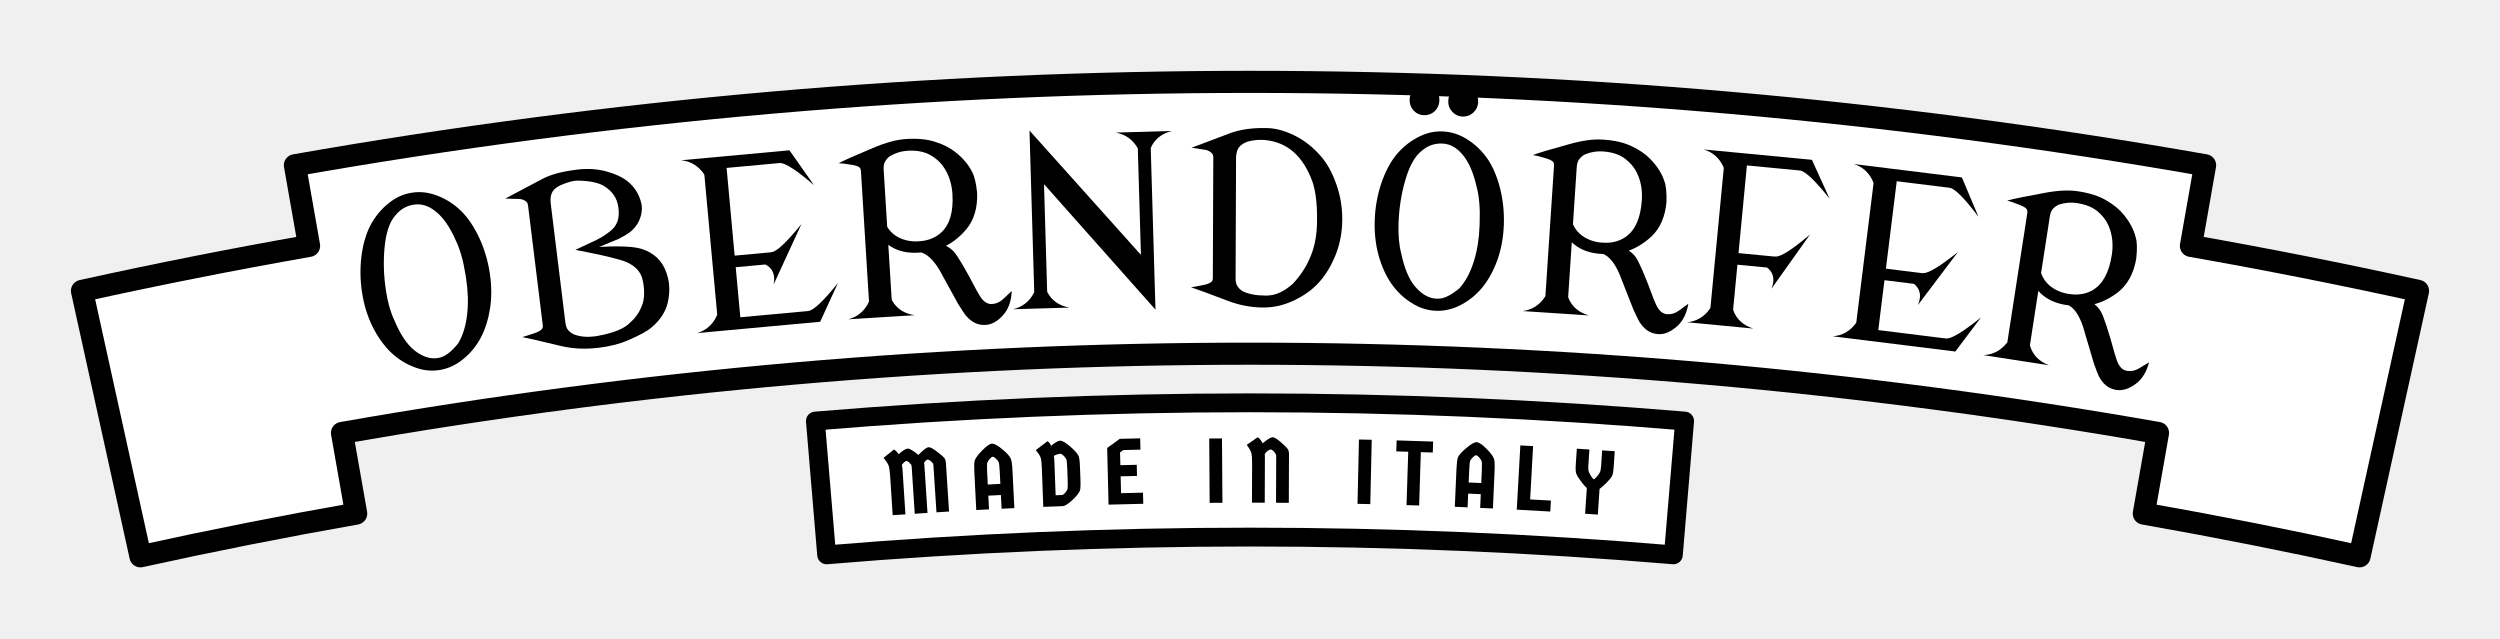
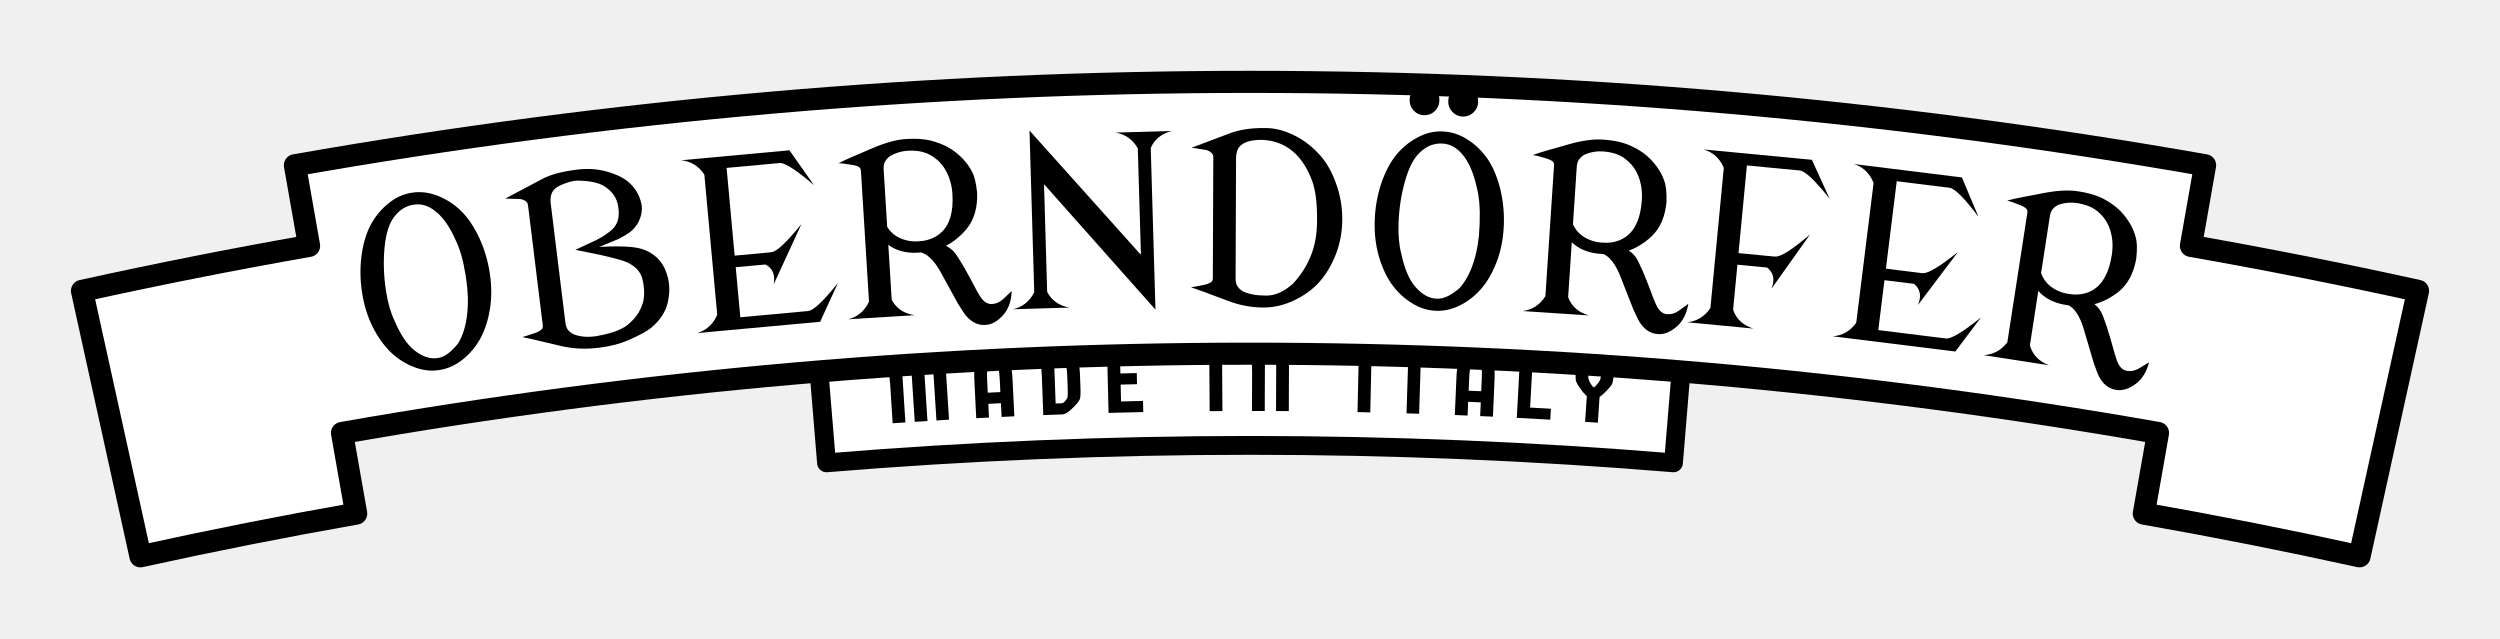
<svg xmlns="http://www.w3.org/2000/svg" viewBox="-76.332 -18.6 152.664 38.974" width="152.66mm" height="38.97mm" data-pad="5">
+   <path d="M-26.537 1.493A322.614 322.614 0 0 1 26.537 1.493L25.862 9.665A314.414 314.414 0 0 0 -25.862 9.665Z" fill="#fff" stroke="#000" stroke-linejoin="round" stroke-width="1.15" />
  <path d="M-58.328 -8.508A336.614 336.614 0 0 1 58.328 -8.508L57.462 -3.584A331.614 331.614 0 0 1 71.332 -0.837L67.761 15.374A315.014 315.014 0 0 0 54.585 12.765L55.452 7.841A320.014 320.014 0 0 0 -55.452 7.841L-54.585 12.765A315.014 315.014 0 0 0 -67.761 15.374L-71.332 -0.837A331.614 331.614 0 0 1 -57.462 -3.584Z" fill="#fff" stroke="#000" stroke-linejoin="round" stroke-width="1.35" />
  <g fill="#000">
    <path d="M2.37 -5.10Q2.37 -4.00 2.60 -3.24Q2.94 -1.88 3.52 -1.25Q4.16 -0.56 4.85 -0.56Q4.87 -0.56 4.88 -0.56Q4.89 -0.56 4.90 -0.56Q5.48 -0.56 6.24 -1.26Q6.78 -1.92 7.05 -2.93Q7.32 -3.92 7.32 -5.10Q7.32 -5.20 7.32 -5.32Q7.32 -6.63 7.05 -7.50Q6.71 -8.79 6.10 -9.44Q5.55 -10.04 4.86 -10.04H4.85Q4.17 -10.04 3.65 -9.57Q3.02 -9.06 2.68 -7.69Q2.37 -6.44 2.37 -5.10ZM2.06 -9.22Q2.60 -9.93 3.33 -10.35Q4.05 -10.78 4.85 -10.78Q5.65 -10.78 6.38 -10.35Q7.11 -9.93 7.65 -9.22Q8.18 -8.50 8.49 -7.44Q8.80 -6.37 8.80 -5.22Q8.80 -4.07 8.49 -3.08Q8.18 -2.10 7.65 -1.38Q7.11 -0.67 6.38 -0.25Q5.65 0.18 4.85 0.18Q4.05 0.18 3.33 -0.25Q2.60 -0.67 2.06 -1.38Q1.53 -2.10 1.22 -3.08Q0.91 -4.07 0.91 -5.22Q0.91 -6.37 1.22 -7.44Q1.53 -8.50 2.06 -9.22Z" transform="translate(-49.528 3.820) rotate(-8.820) translate(-4.855 0)" />
    <path d="M3.85 -9.95Q3.50 -9.83 3.34 -9.63Q3.16 -9.41 3.14 -8.99V-1.61Q3.14 -1.30 3.24 -1.14Q3.37 -0.93 3.58 -0.81Q4.10 -0.54 4.81 -0.54Q4.92 -0.54 5.03 -0.55Q6.50 -0.64 7.06 -1.11Q7.63 -1.49 7.94 -2.12Q8.16 -2.55 8.16 -3.23Q8.16 -3.37 8.15 -3.51Q8.10 -4.49 6.95 -4.98Q6.29 -5.26 5.49 -5.53Q4.41 -5.89 4.29 -5.93Q5.49 -6.32 5.63 -6.37Q6.06 -6.52 6.38 -6.71Q6.66 -6.86 6.83 -7.03Q7.21 -7.42 7.21 -8.11Q7.21 -8.14 7.21 -8.18Q7.21 -9.03 6.48 -9.60Q6.02 -9.95 5.01 -10.10Q4.91 -10.12 4.73 -10.12Q4.37 -10.11 3.85 -9.95ZM0.42 -1.04Q0.54 -1.05 1.23 -1.19Q1.52 -1.26 1.66 -1.37Q1.75 -1.44 1.75 -1.61V-8.99Q1.75 -9.15 1.64 -9.25Q1.49 -9.39 1.28 -9.43Q0.65 -9.53 0.42 -9.56L2.83 -10.48Q3.61 -10.78 4.98 -10.78Q5.93 -10.78 6.71 -10.47Q7.51 -10.15 7.96 -9.70Q8.54 -9.10 8.63 -8.27Q8.64 -8.20 8.64 -8.13Q8.64 -7.77 8.47 -7.41Q8.28 -6.99 7.86 -6.68Q7.63 -6.51 6.99 -6.27Q6.94 -6.25 5.75 -5.93Q6.45 -5.88 6.84 -5.83Q7.87 -5.70 8.32 -5.49Q9.39 -4.99 9.63 -3.89Q9.71 -3.54 9.71 -3.21Q9.71 -2.64 9.50 -2.06Q9.20 -1.23 8.33 -0.66Q7.91 -0.38 6.82 -0.06Q6.03 0.18 4.98 0.18Q4.89 0.18 4.64 0.17Q3.61 0.13 2.67 -0.22Q0.91 -0.88 0.42 -1.04Z" transform="translate(-39.460 2.419) rotate(-7.017) translate(-5.311 0)" />
    <path d="M0.42 0.00Q1.29 -0.17 1.74 -0.98L1.75 -1.04V-9.56L1.74 -9.62Q1.29 -10.43 0.42 -10.60H7.06L8.36 -8.34Q6.92 -9.83 6.42 -9.88L6.32 -9.88H3.14V-4.50H5.34L5.44 -4.51Q5.93 -4.56 7.38 -6.05L5.35 -2.53Q5.42 -2.76 5.42 -2.96Q5.42 -3.48 4.99 -3.77L4.95 -3.79H3.14V-0.72H7.23L7.33 -0.72Q7.83 -0.77 9.27 -2.26L7.97 0.00Z" transform="translate(-29.570 1.356) rotate(-5.252) translate(-4.637 0)" />
    <path d="M4.65 -10.05Q4.10 -10.05 3.58 -9.79Q3.37 -9.66 3.24 -9.45Q3.14 -9.28 3.14 -8.98V-5.49Q3.49 -4.83 4.28 -4.59Q4.62 -4.49 4.93 -4.49Q4.97 -4.49 5.01 -4.49Q5.04 -4.49 5.29 -4.50Q5.96 -4.57 6.41 -4.94Q7.24 -5.61 7.24 -7.24Q7.24 -8.08 6.90 -8.75Q6.61 -9.34 6.01 -9.72Q5.49 -10.05 4.65 -10.05ZM0.42 0.00Q1.29 -0.17 1.74 -0.98L1.75 -1.04V-8.98Q1.75 -9.15 1.66 -9.23Q1.54 -9.33 1.23 -9.40Q0.62 -9.54 0.42 -9.55Q0.90 -9.77 2.57 -10.35Q3.75 -10.77 4.60 -10.77Q4.63 -10.77 4.66 -10.77Q5.70 -10.77 6.41 -10.48Q7.13 -10.20 7.60 -9.77Q8.26 -9.17 8.53 -8.50Q8.71 -8.12 8.75 -7.24Q8.72 -5.86 7.96 -5.05Q7.37 -4.43 6.65 -4.11Q6.91 -3.96 7.09 -3.75Q7.44 -3.32 8.35 -1.28L8.50 -0.98Q8.80 -0.39 9.23 -0.39Q9.24 -0.39 9.25 -0.39Q9.63 -0.39 9.95 -0.66Q10.31 -0.97 10.49 -1.11Q10.40 -0.22 9.91 0.29Q9.36 0.86 8.78 0.86Q8.76 0.86 8.75 0.86Q8.08 0.86 7.59 0.20Q7.49 0.06 7.17 -0.53L6.17 -2.65Q5.70 -3.56 5.16 -3.78L5.12 -3.80Q4.97 -3.80 4.80 -3.80Q3.79 -3.84 3.14 -4.39V-1.04L3.16 -0.98Q3.54 -0.20 4.48 0.00Z" transform="translate(-19.925 0.615) rotate(-3.536) translate(-5.037 0)" />
    <path d="M0.42 0.00Q1.29 -0.17 1.74 -0.98L1.75 -1.04V-10.88L8.33 -3.09V-9.56L8.32 -9.62Q7.87 -10.43 7.00 -10.60H10.45Q9.51 -10.40 9.13 -9.62L9.12 -9.56V0.28L2.54 -7.58V-1.04L2.55 -0.98Q2.93 -0.20 3.87 0.00Z" transform="translate(-9.462 0.139) rotate(-1.679) translate(-5.437 0)" />
    <path d="M3.85 -9.95Q3.51 -9.83 3.34 -9.63Q3.16 -9.42 3.14 -8.99V-1.61Q3.14 -1.30 3.24 -1.14Q3.37 -0.93 3.58 -0.81Q4.10 -0.55 4.97 -0.55Q5.00 -0.55 5.02 -0.55Q5.84 -0.55 6.65 -1.29Q7.38 -2.08 7.74 -3.02Q8.10 -3.92 8.10 -5.12Q8.10 -5.21 8.10 -5.30Q8.10 -6.64 7.82 -7.49Q7.37 -8.72 6.61 -9.36Q5.93 -9.93 4.99 -10.04Q4.81 -10.06 4.60 -10.06Q4.22 -10.05 3.85 -9.95ZM0.42 -1.04Q0.53 -1.05 1.23 -1.19Q1.52 -1.26 1.66 -1.37Q1.75 -1.44 1.75 -1.61V-8.99Q1.75 -9.15 1.64 -9.25Q1.49 -9.39 1.29 -9.43Q0.56 -9.55 0.42 -9.56L2.83 -10.48Q3.68 -10.78 4.78 -10.78Q4.88 -10.78 4.98 -10.78Q5.79 -10.78 6.71 -10.33Q7.57 -9.91 8.27 -9.13Q8.87 -8.47 9.25 -7.42Q9.64 -6.37 9.64 -5.22Q9.64 -4.07 9.25 -3.07Q8.86 -2.08 8.27 -1.41Q7.67 -0.72 6.73 -0.27Q5.81 0.18 4.83 0.18Q3.74 0.18 2.67 -0.22Q1.00 -0.85 0.42 -1.04Z" transform="translate(1.249 0.002) rotate(0.221) translate(-5.275 0)" />
    <path d="M5.41 -12.00Q5.14 -12.27 5.14 -12.66Q5.14 -13.04 5.41 -13.31Q5.68 -13.58 6.05 -13.58Q6.43 -13.58 6.70 -13.31Q6.97 -13.04 6.97 -12.66Q6.97 -12.27 6.70 -12.00Q6.43 -11.73 6.05 -11.73Q5.68 -11.73 5.41 -12.00ZM3.04 -12.00Q2.78 -12.27 2.78 -12.66Q2.78 -13.04 3.04 -13.31Q3.31 -13.58 3.69 -13.58Q4.07 -13.58 4.34 -13.31Q4.60 -13.04 4.60 -12.66Q4.60 -12.27 4.34 -12.00Q4.07 -11.73 3.69 -11.73Q3.31 -11.73 3.04 -12.00ZM2.37 -5.10Q2.37 -4.00 2.60 -3.24Q2.94 -1.88 3.52 -1.25Q4.16 -0.56 4.85 -0.56Q4.87 -0.56 4.88 -0.56Q4.89 -0.56 4.90 -0.56Q5.48 -0.56 6.24 -1.26Q6.78 -1.92 7.05 -2.93Q7.32 -3.92 7.32 -5.10Q7.32 -5.20 7.32 -5.32Q7.32 -6.63 7.05 -7.50Q6.71 -8.79 6.10 -9.44Q5.55 -10.04 4.86 -10.04H4.85Q4.17 -10.04 3.65 -9.57Q3.02 -9.06 2.68 -7.69Q2.37 -6.44 2.37 -5.10ZM2.06 -9.22Q2.60 -9.93 3.33 -10.35Q4.05 -10.78 4.85 -10.78Q5.65 -10.78 6.38 -10.35Q7.11 -9.93 7.65 -9.22Q8.18 -8.50 8.49 -7.44Q8.80 -6.37 8.80 -5.22Q8.80 -4.07 8.49 -3.08Q8.18 -2.10 7.65 -1.38Q7.11 -0.67 6.38 -0.25Q5.65 0.18 4.85 0.18Q4.05 0.18 3.33 -0.25Q2.60 -0.67 2.06 -1.38Q1.53 -2.10 1.22 -3.08Q0.91 -4.07 0.91 -5.22Q0.91 -6.37 1.22 -7.44Q1.53 -8.50 2.06 -9.22Z" transform="translate(11.376 0.200) rotate(2.018) translate(-4.855 0)" />
    <path d="M4.65 -10.05Q4.10 -10.05 3.58 -9.79Q3.37 -9.66 3.24 -9.45Q3.14 -9.28 3.14 -8.98V-5.49Q3.49 -4.83 4.28 -4.59Q4.62 -4.49 4.93 -4.49Q4.97 -4.49 5.01 -4.49Q5.04 -4.49 5.29 -4.50Q5.96 -4.57 6.41 -4.94Q7.24 -5.61 7.24 -7.24Q7.24 -8.08 6.90 -8.75Q6.61 -9.34 6.01 -9.72Q5.49 -10.05 4.65 -10.05ZM0.42 0.00Q1.29 -0.17 1.74 -0.98L1.75 -1.04V-8.98Q1.75 -9.15 1.66 -9.23Q1.54 -9.33 1.23 -9.40Q0.62 -9.54 0.42 -9.55Q0.90 -9.77 2.57 -10.35Q3.75 -10.77 4.60 -10.77Q4.63 -10.77 4.66 -10.77Q5.70 -10.77 6.41 -10.48Q7.13 -10.20 7.60 -9.77Q8.26 -9.17 8.53 -8.50Q8.71 -8.12 8.75 -7.24Q8.72 -5.86 7.96 -5.05Q7.37 -4.43 6.65 -4.11Q6.91 -3.96 7.09 -3.75Q7.44 -3.32 8.35 -1.28L8.50 -0.98Q8.80 -0.39 9.23 -0.39Q9.24 -0.39 9.25 -0.39Q9.63 -0.39 9.95 -0.66Q10.31 -0.97 10.49 -1.11Q10.40 -0.22 9.91 0.29Q9.36 0.86 8.78 0.86Q8.76 0.86 8.75 0.86Q8.08 0.86 7.59 0.20Q7.49 0.06 7.17 -0.53L6.17 -2.65Q5.70 -3.56 5.16 -3.78L5.12 -3.80Q4.97 -3.80 4.80 -3.80Q3.79 -3.84 3.14 -4.39V-1.04L3.16 -0.98Q3.54 -0.20 4.48 0.00Z" transform="translate(21.255 0.700) rotate(3.773) translate(-5.037 0)" />
    <path d="M0.42 0.00Q1.29 -0.17 1.74 -0.98L1.75 -1.04V-9.56L1.74 -9.62Q1.29 -10.43 0.42 -10.60H7.06L8.36 -8.34Q6.92 -9.83 6.42 -9.88L6.32 -9.88H3.14V-4.50H5.34L5.44 -4.51Q5.93 -4.56 7.38 -6.05L5.35 -2.53Q5.42 -2.76 5.42 -2.96Q5.42 -3.48 4.99 -3.77L4.95 -3.79H3.14V-1.04L3.16 -0.98Q3.54 -0.20 4.48 0.00Z" transform="translate(30.722 1.464) rotate(5.458) translate(-4.462 0)" />
    <path d="M0.42 0.00Q1.29 -0.17 1.74 -0.98L1.75 -1.04V-9.56L1.74 -9.62Q1.29 -10.43 0.42 -10.60H7.06L8.36 -8.34Q6.92 -9.83 6.42 -9.88L6.32 -9.88H3.14V-4.50H5.34L5.44 -4.51Q5.93 -4.56 7.38 -6.05L5.35 -2.53Q5.42 -2.76 5.42 -2.96Q5.42 -3.48 4.99 -3.77L4.95 -3.79H3.14V-0.72H7.23L7.33 -0.72Q7.83 -0.77 9.27 -2.26L7.97 0.00Z" transform="translate(39.766 2.457) rotate(7.072) translate(-4.637 0)" />
    <path d="M4.65 -10.05Q4.10 -10.05 3.58 -9.79Q3.37 -9.66 3.24 -9.45Q3.14 -9.28 3.14 -8.98V-5.49Q3.49 -4.83 4.28 -4.59Q4.62 -4.49 4.93 -4.49Q4.97 -4.49 5.01 -4.49Q5.04 -4.49 5.29 -4.50Q5.96 -4.57 6.41 -4.94Q7.24 -5.61 7.24 -7.24Q7.24 -8.08 6.90 -8.75Q6.61 -9.34 6.01 -9.72Q5.49 -10.05 4.65 -10.05ZM0.42 0.00Q1.29 -0.17 1.74 -0.98L1.75 -1.04V-8.98Q1.75 -9.15 1.66 -9.23Q1.54 -9.33 1.23 -9.40Q0.62 -9.54 0.42 -9.55Q0.90 -9.77 2.57 -10.35Q3.75 -10.77 4.60 -10.77Q4.63 -10.77 4.66 -10.77Q5.70 -10.77 6.41 -10.48Q7.13 -10.20 7.60 -9.77Q8.26 -9.17 8.53 -8.50Q8.71 -8.12 8.75 -7.24Q8.72 -5.86 7.96 -5.05Q7.37 -4.43 6.65 -4.11Q6.91 -3.96 7.09 -3.75Q7.44 -3.32 8.35 -1.28L8.50 -0.98Q8.80 -0.39 9.23 -0.39Q9.24 -0.39 9.25 -0.39Q9.63 -0.39 9.95 -0.66Q10.31 -0.97 10.49 -1.11Q10.40 -0.22 9.91 0.29Q9.36 0.86 8.78 0.86Q8.76 0.86 8.75 0.86Q8.08 0.86 7.59 0.20Q7.49 0.06 7.17 -0.53L6.17 -2.65Q5.70 -3.56 5.16 -3.78L5.12 -3.80Q4.97 -3.80 4.80 -3.80Q3.79 -3.84 3.14 -4.39V-1.04L3.16 -0.98Q3.54 -0.20 4.48 0.00Z" transform="translate(49.347 3.792) rotate(8.788) translate(-5.037 0)" />
  </g>
-   <path d="M-26.542 7.113A317.014 317.014 0 0 1 26.542 7.113L25.855 15.284A308.814 308.814 0 0 0 -25.855 15.284Z" fill="#fff" stroke="#000" stroke-linejoin="round" stroke-width="1.15" />
  <g fill="#000">
-     <path d="M1.74 0.00V-2.86Q1.74 -2.96 1.71 -3.02Q1.67 -3.08 1.58 -3.17Q1.50 -3.25 1.45 -3.25Q1.34 -3.25 1.15 -3.03Q1.17 -2.89 1.17 -2.73V0.00H0.39V-2.40Q0.39 -2.88 0.33 -3.07Q0.26 -3.26 0.06 -3.53L0.73 -4.00Q0.91 -3.87 0.99 -3.69Q1.39 -4.00 1.56 -4.00Q1.73 -4.00 2.20 -3.57Q2.66 -4.00 2.85 -4.00Q2.99 -4.00 3.33 -3.71Q3.67 -3.41 3.76 -3.29Q3.84 -3.17 3.84 -2.97V0.00H3.07V-2.86Q3.07 -2.97 3.03 -3.03Q2.99 -3.08 2.90 -3.17Q2.80 -3.25 2.73 -3.25Q2.66 -3.25 2.51 -3.07Q2.52 -3.04 2.52 -2.97V0.00Z" transform="translate(-20.153 12.754) rotate(-3.716) translate(-2.062 0)" />
-     <path d="M2.54 -3.03Q2.61 -2.87 2.61 -2.30V0.00H1.83V-0.84H1.06V0.00H0.28V-2.30Q0.28 -2.87 0.34 -3.03Q0.44 -3.27 0.84 -3.63Q1.24 -4.00 1.44 -4.00Q1.65 -4.00 2.05 -3.63Q2.45 -3.27 2.54 -3.03ZM1.06 -2.30V-1.52H1.83V-2.30Q1.83 -2.76 1.79 -2.86Q1.74 -2.97 1.63 -3.08Q1.52 -3.20 1.44 -3.20Q1.37 -3.20 1.26 -3.08Q1.15 -2.97 1.10 -2.86Q1.06 -2.76 1.06 -2.30Z" transform="translate(-15.555 12.489) rotate(-2.868) translate(-1.444 0)" />
-     <path d="M1.01 -3.71Q1.38 -4.00 1.57 -4.00Q1.76 -4.00 2.16 -3.63Q2.56 -3.26 2.66 -3.03Q2.72 -2.89 2.72 -2.30V-1.63Q2.72 -1.04 2.66 -0.90Q2.56 -0.68 2.17 -0.34Q1.78 0.00 1.56 0.00H0.39V-2.40Q0.39 -2.86 0.33 -3.04Q0.26 -3.23 0.06 -3.48L0.80 -4.00Q0.92 -3.91 1.01 -3.71ZM1.56 -3.20Q1.39 -3.20 1.15 -3.09Q1.17 -2.97 1.17 -2.73V-0.68H1.56Q1.63 -0.68 1.74 -0.79Q1.85 -0.91 1.90 -1.01Q1.94 -1.12 1.94 -1.58V-2.30Q1.94 -2.76 1.90 -2.86Q1.85 -2.97 1.74 -3.08Q1.63 -3.20 1.56 -3.20Z" transform="translate(-11.515 12.313) rotate(-2.123) translate(-1.500 0)" />
-     <path d="M1.06 -2.39H2.06V-1.71H1.06V-0.68H2.40V0.00H0.28V-3.46L1.06 -4.00H2.31V-3.31H1.26L1.06 -3.17Z" transform="translate(-7.648 12.194) rotate(-1.409) translate(-1.270 0)" />
-     <path d="M0.31 0.00V-3.93H1.09V0.00Z" transform="translate(-2.072 12.107) rotate(-0.382) translate(-0.702 0)" />
-     <path d="M1.16 -2.97 1.17 -2.73V0.00H0.39V-2.40Q0.39 -2.88 0.33 -3.07Q0.26 -3.26 0.06 -3.53L0.73 -4.00Q0.89 -3.89 1.03 -3.63Q1.48 -4.00 1.63 -4.00Q1.79 -4.00 2.13 -3.71Q2.47 -3.41 2.56 -3.29Q2.64 -3.17 2.64 -2.97V0.00H1.86V-2.86Q1.86 -2.91 1.82 -2.99Q1.78 -3.06 1.69 -3.16Q1.60 -3.25 1.53 -3.25Q1.45 -3.25 1.34 -3.17Q1.22 -3.08 1.16 -2.97Z" transform="translate(1.191 12.102) rotate(0.219) translate(-1.461 0)" />
-     <path d="M0.31 0.00V-3.93H1.09V0.00Z" transform="translate(6.958 12.178) rotate(1.282) translate(-0.702 0)" />
-     <path d="M2.30 -3.93V-3.26H1.57V0.00H0.80V-3.26H0.07V-3.93Z" transform="translate(9.944 12.259) rotate(1.833) translate(-1.185 0)" />
-     <path d="M2.54 -3.03Q2.61 -2.87 2.61 -2.30V0.00H1.83V-0.84H1.06V0.00H0.28V-2.30Q0.28 -2.87 0.34 -3.03Q0.44 -3.27 0.84 -3.63Q1.24 -4.00 1.44 -4.00Q1.65 -4.00 2.05 -3.63Q2.45 -3.27 2.54 -3.03ZM1.06 -2.30V-1.52H1.83V-2.30Q1.83 -2.76 1.79 -2.86Q1.74 -2.97 1.63 -3.08Q1.52 -3.20 1.44 -3.20Q1.37 -3.20 1.26 -3.08Q1.15 -2.97 1.10 -2.86Q1.06 -2.76 1.06 -2.30Z" transform="translate(13.671 12.401) rotate(2.520) translate(-1.444 0)" />
-     <path d="M2.13 -0.67V0.00H0.08V-3.93H0.86V-0.67Z" transform="translate(17.306 12.582) rotate(3.191) translate(-1.096 0)" />
-     <path d="M0.97 0.00V-1.57Q0.75 -1.75 0.55 -2.00Q0.34 -2.25 0.27 -2.40Q0.20 -2.54 0.20 -2.98V-3.93H0.97V-2.98Q0.97 -2.70 1.02 -2.58Q1.07 -2.47 1.19 -2.30Q1.31 -2.14 1.36 -2.14Q1.41 -2.14 1.53 -2.31Q1.66 -2.47 1.70 -2.58Q1.75 -2.69 1.75 -2.98V-3.93H2.52V-2.98Q2.52 -2.53 2.45 -2.39Q2.38 -2.25 2.17 -2.00Q1.96 -1.75 1.75 -1.57V0.00Z" transform="translate(20.854 12.800) rotate(3.846) translate(-1.360 0)" />
+     <path d="M1.74 0.00V-2.86Q1.74 -2.96 1.71 -3.02Q1.67 -3.08 1.58 -3.17Q1.50 -3.25 1.45 -3.25Q1.34 -3.25 1.15 -3.03Q1.17 -2.89 1.17 -2.73V0.00H0.39V-2.40Q0.39 -2.88 0.33 -3.07Q0.26 -3.26 0.06 -3.53L0.73 -4.00Q0.91 -3.87 0.99 -3.69Q1.39 -4.00 1.56 -4.00Q1.73 -4.00 2.20 -3.57Q2.66 -4.00 2.85 -4.00Q2.99 -4.00 3.33 -3.71Q3.67 -3.41 3.76 -3.29Q3.84 -3.17 3.84 -2.97V0.00H3.07V-2.86Q3.07 -2.97 3.03 -3.03Q2.99 -3.08 2.90 -3.17Q2.80 -3.25 2.73 -3.25Q2.66 -3.25 2.51 -3.07Q2.52 -3.04 2.52 -2.97V0.00Z" transform="translate(-20.154 7.142) rotate(-3.651) translate(-2.062 0)" />
+     <path d="M2.54 -3.03Q2.61 -2.87 2.61 -2.30V0.00H1.83V-0.84H1.06V0.00H0.28V-2.30Q0.28 -2.87 0.34 -3.03Q0.44 -3.27 0.84 -3.63Q1.24 -4.00 1.44 -4.00Q1.65 -4.00 2.05 -3.63Q2.45 -3.27 2.54 -3.03ZM1.06 -2.30V-1.52H1.83V-2.30Q1.83 -2.76 1.79 -2.86Q1.74 -2.97 1.63 -3.08Q1.52 -3.20 1.44 -3.20Q1.37 -3.20 1.26 -3.08Q1.15 -2.97 1.10 -2.86Q1.06 -2.76 1.06 -2.30Z" transform="translate(-15.556 6.882) rotate(-2.817) translate(-1.444 0)" />
+     <path d="M1.01 -3.71Q1.38 -4.00 1.57 -4.00Q1.76 -4.00 2.16 -3.63Q2.56 -3.26 2.66 -3.03Q2.72 -2.89 2.72 -2.30V-1.63Q2.72 -1.04 2.66 -0.90Q2.56 -0.68 2.17 -0.34Q1.78 0.00 1.56 0.00H0.39V-2.40Q0.39 -2.86 0.33 -3.04Q0.26 -3.23 0.06 -3.48L0.80 -4.00Q0.92 -3.91 1.01 -3.71ZM1.56 -3.20Q1.39 -3.20 1.15 -3.09Q1.17 -2.97 1.17 -2.73V-0.68H1.56Q1.63 -0.68 1.74 -0.79Q1.85 -0.91 1.90 -1.01Q1.94 -1.12 1.94 -1.58V-2.30Q1.94 -2.76 1.90 -2.86Q1.85 -2.97 1.74 -3.08Q1.63 -3.20 1.56 -3.20Z" transform="translate(-11.515 6.710) rotate(-2.085) translate(-1.500 0)" />
+     <path d="M1.06 -2.39H2.06V-1.71H1.06V-0.68H2.40V0.00H0.28V-3.46L1.06 -4.00H2.31V-3.31H1.26L1.06 -3.17Z" transform="translate(-7.648 6.592) rotate(-1.385) translate(-1.270 0)" />
+     <path d="M0.31 0.00V-3.93H1.09V0.00Z" transform="translate(-2.072 6.507) rotate(-0.375) translate(-0.702 0)" />
+     <path d="M1.16 -2.97 1.17 -2.73V0.00H0.39V-2.40Q0.39 -2.88 0.33 -3.07Q0.26 -3.26 0.06 -3.53L0.73 -4.00Q0.89 -3.89 1.03 -3.63Q1.48 -4.00 1.63 -4.00Q1.79 -4.00 2.13 -3.71Q2.47 -3.41 2.56 -3.29Q2.64 -3.17 2.64 -2.97V0.00H1.86V-2.86Q1.86 -2.91 1.82 -2.99Q1.78 -3.06 1.69 -3.16Q1.60 -3.25 1.53 -3.25Q1.45 -3.25 1.34 -3.17Q1.22 -3.08 1.16 -2.97Z" transform="translate(1.191 6.502) rotate(0.216) translate(-1.461 0)" />
+     <path d="M0.31 0.00V-3.93H1.09V0.00Z" transform="translate(6.958 6.576) rotate(1.260) translate(-0.702 0)" />
+     <path d="M2.30 -3.93V-3.26H1.57V0.00H0.80V-3.26H0.07V-3.93Z" transform="translate(9.944 6.656) rotate(1.800) translate(-1.185 0)" />
+     <path d="M2.54 -3.03Q2.61 -2.87 2.61 -2.30V0.00H1.83V-0.84H1.06V0.00H0.28V-2.30Q0.28 -2.87 0.34 -3.03Q0.44 -3.27 0.84 -3.63Q1.24 -4.00 1.44 -4.00Q1.65 -4.00 2.05 -3.63Q2.45 -3.27 2.54 -3.03ZM1.06 -2.30V-1.52H1.83V-2.30Q1.83 -2.76 1.79 -2.86Q1.74 -2.97 1.63 -3.08Q1.52 -3.20 1.44 -3.20Q1.37 -3.20 1.26 -3.08Q1.15 -2.97 1.10 -2.86Q1.06 -2.76 1.06 -2.30Z" transform="translate(13.671 6.795) rotate(2.476) translate(-1.444 0)" />
+     <path d="M2.13 -0.67V0.00H0.08V-3.93H0.86V-0.67Z" transform="translate(17.306 6.973) rotate(3.134) translate(-1.096 0)" />
+     <path d="M0.97 0.00V-1.57Q0.75 -1.75 0.55 -2.00Q0.34 -2.25 0.27 -2.40Q0.20 -2.54 0.20 -2.98V-3.93H0.97V-2.98Q0.97 -2.70 1.02 -2.58Q1.07 -2.47 1.19 -2.30Q1.31 -2.14 1.36 -2.14Q1.41 -2.14 1.53 -2.31Q1.66 -2.47 1.70 -2.58Q1.75 -2.69 1.75 -2.98V-3.93H2.52V-2.98Q2.52 -2.53 2.45 -2.39Q2.38 -2.25 2.17 -2.00Q1.96 -1.75 1.75 -1.57V0.00Z" transform="translate(20.855 7.188) rotate(3.778) translate(-1.360 0)" />
  </g>
</svg>
